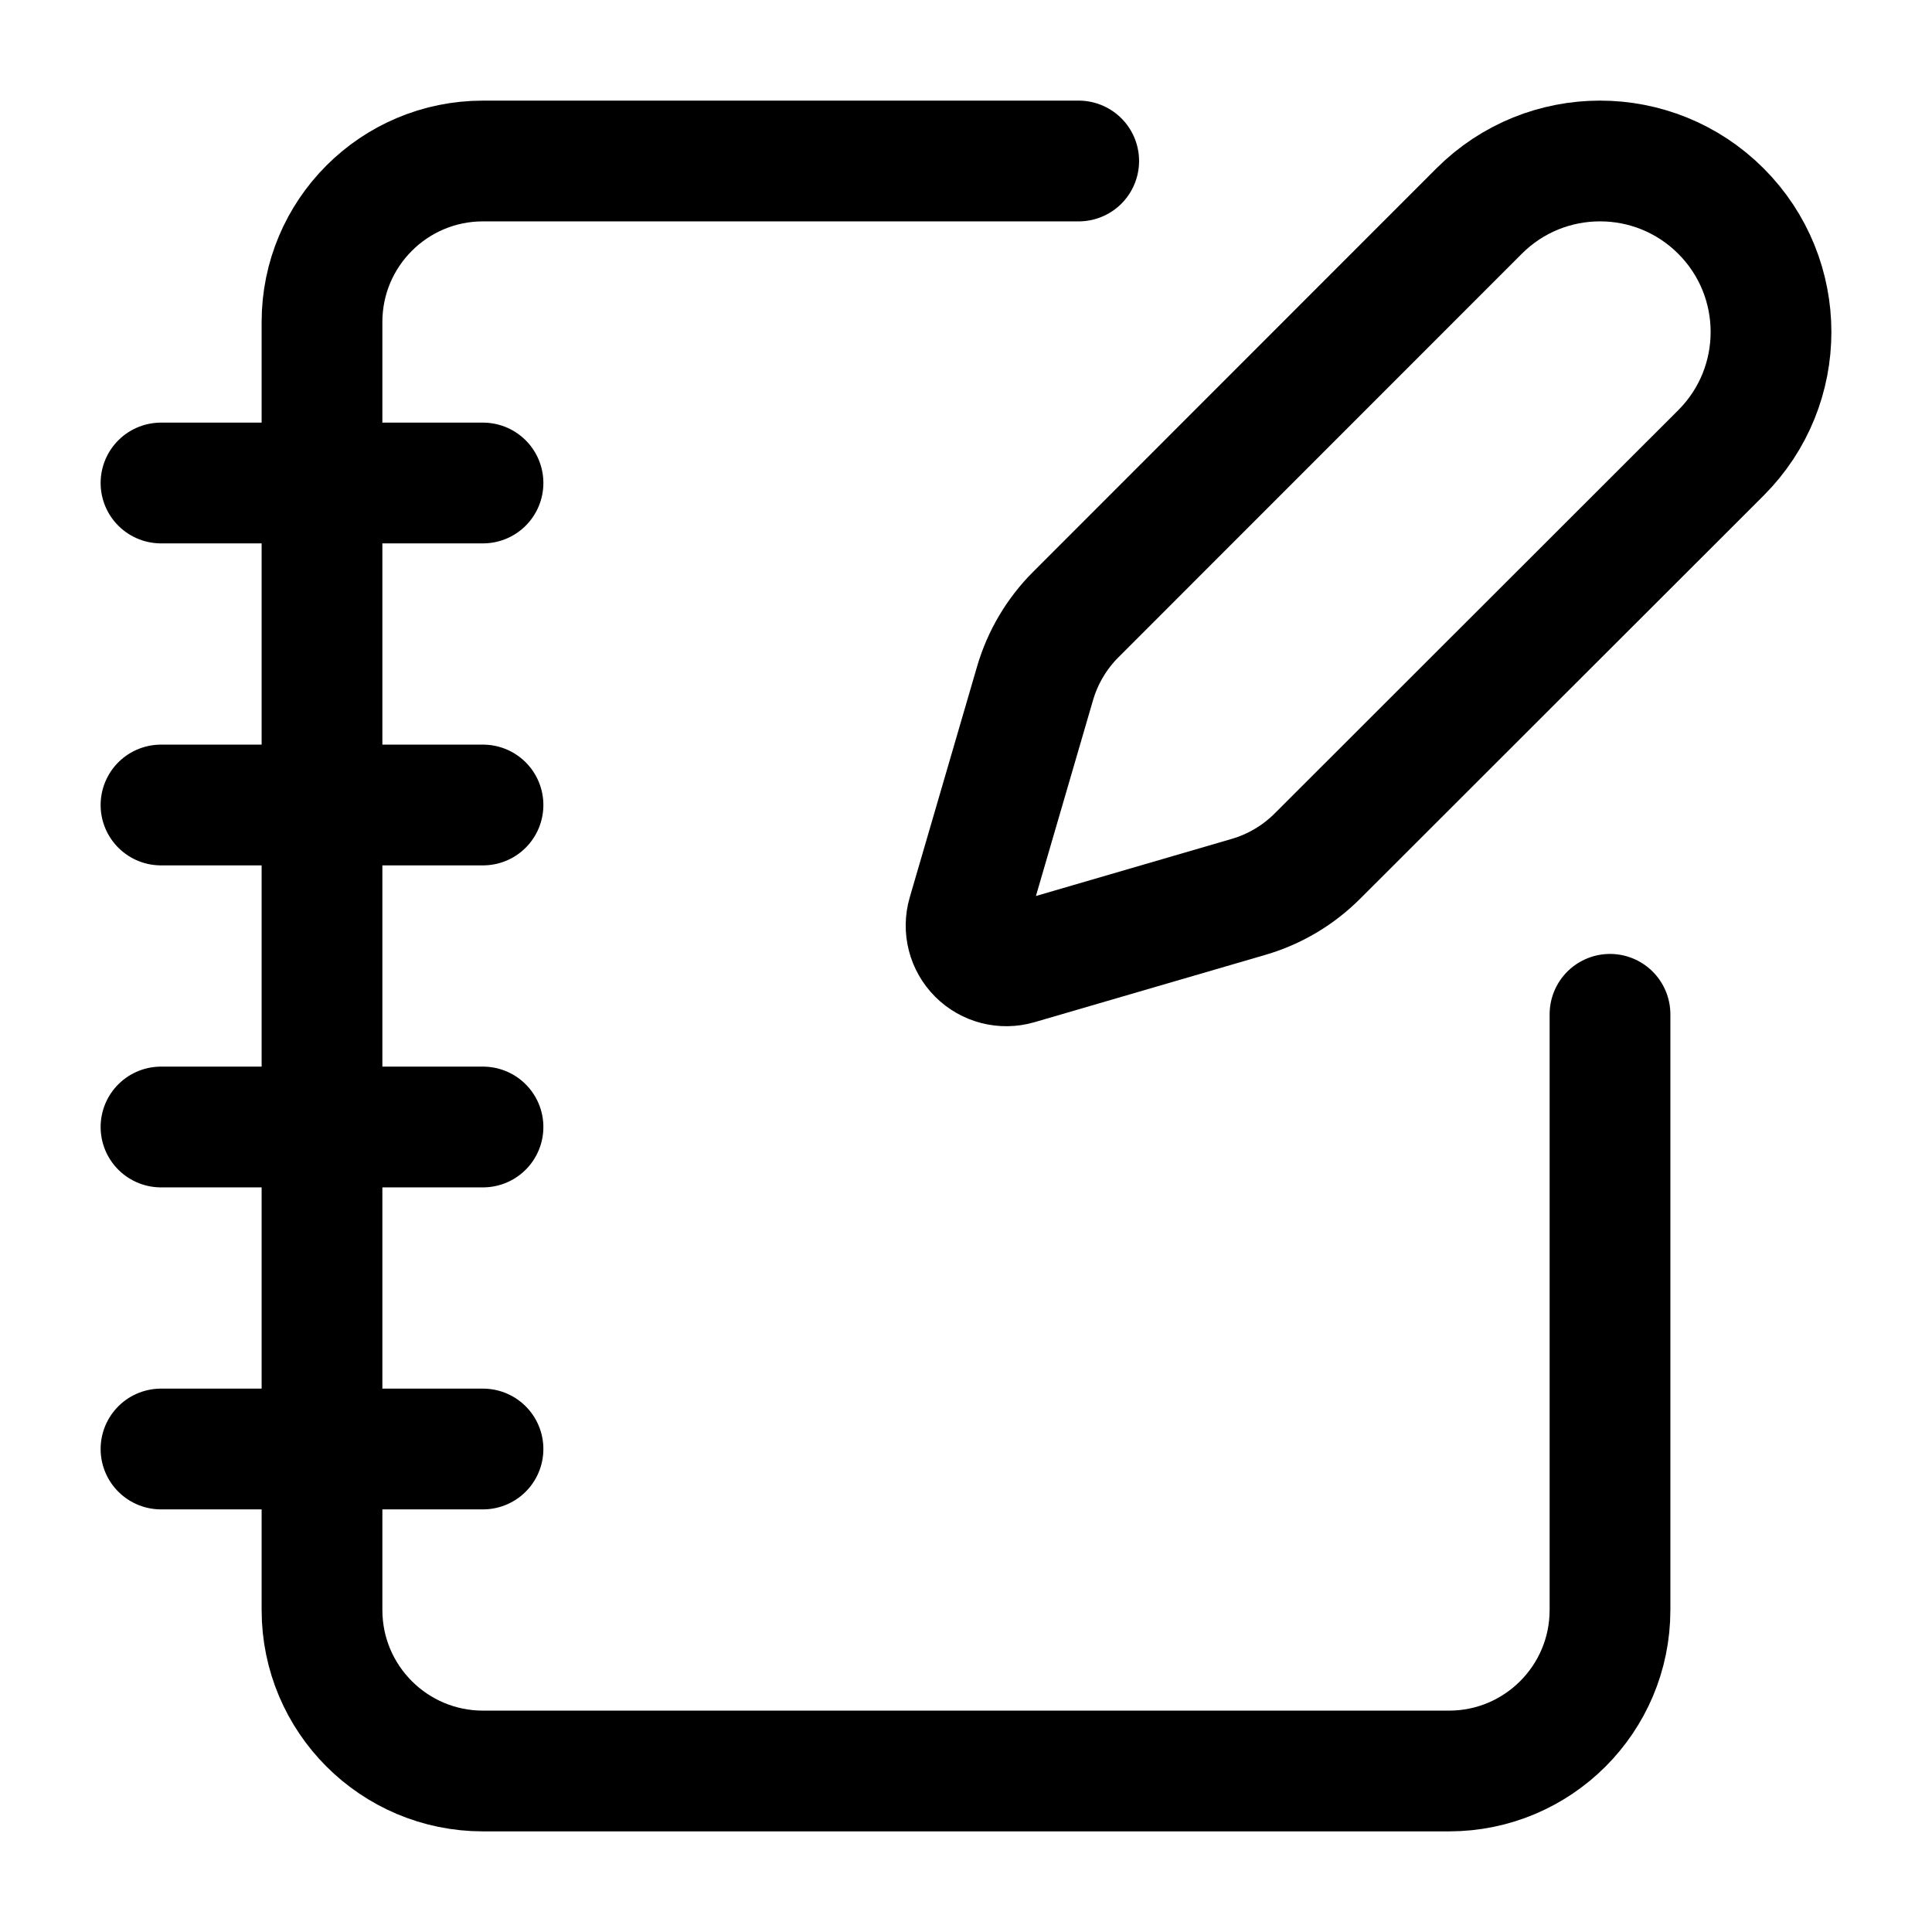
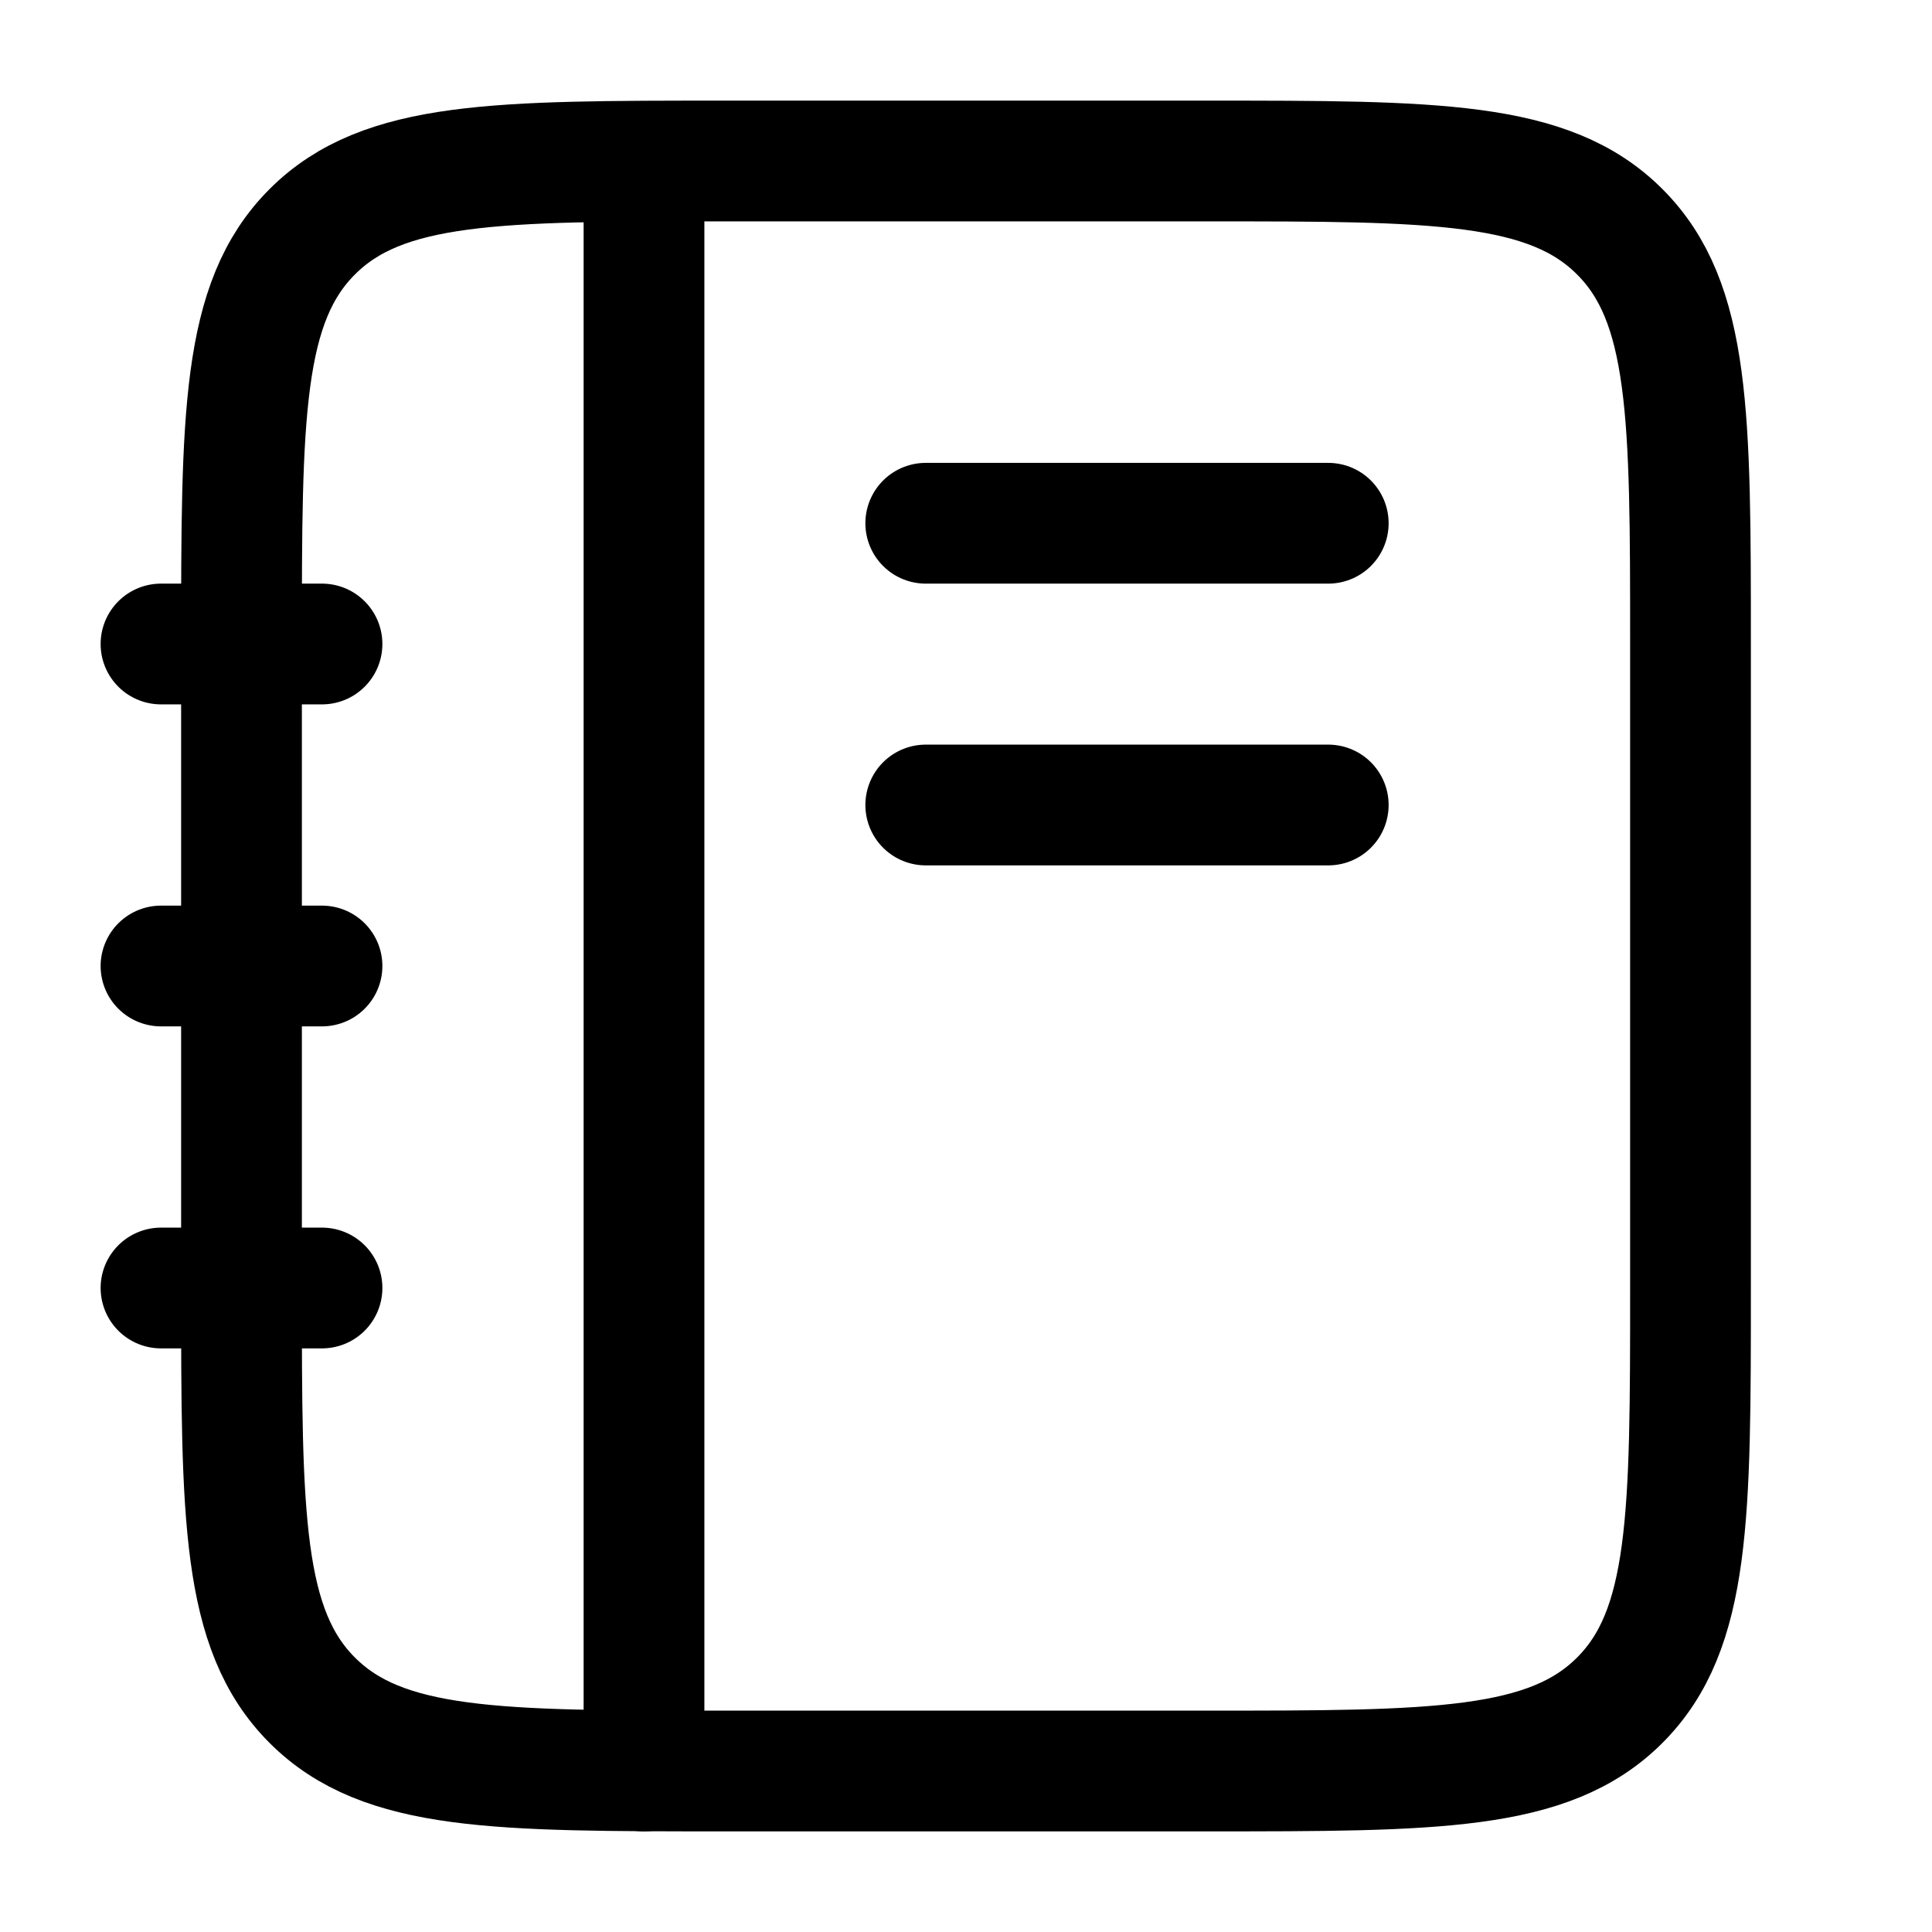
- <svg xmlns="http://www.w3.org/2000/svg" width="24" height="24" viewBox="0 0 24 24" fill="none" stroke="currentColor" stroke-width="1.5" stroke-linecap="round" stroke-linejoin="round" class="lucide lucide-notebook-pen" aria-hidden="true">
-   <path d="M13.4 2H6a2 2 0 0 0-2 2v16a2 2 0 0 0 2 2h12a2 2 0 0 0 2-2v-7.4" />
-   <path d="M2 6h4" />
-   <path d="M2 10h4" />
-   <path d="M2 14h4" />
-   <path d="M2 18h4" />
-   <path d="M21.378 5.626a1 1 0 1 0-3.004-3.004l-5.01 5.012a2 2 0 0 0-.506.854l-.837 2.87a.5.5 0 0 0 .62.62l2.87-.837a2 2 0 0 0 .854-.506z" />
+ <svg xmlns="http://www.w3.org/2000/svg" width="24" height="24" viewBox="0 0 24 24" fill="none">
+   <path d="M9 22H15C17.828 22 19.243 22 20.121 21.121C21 20.243 21 18.828 21 16V8C21 5.172 21 3.757 20.121 2.879C19.243 2 17.828 2 15 2H9C6.172 2 4.757 2 3.879 2.879C3 3.757 3 5.172 3 8V16C3 18.828 3 20.243 3.879 21.121C4.757 22 6.172 22 9 22Z" stroke-width="1.5" stroke-linecap="round" stroke="currentColor" />
+   <path d="M8 2.5V22" stroke-width="1.5" stroke-linecap="round" stroke="currentColor" />
+   <path d="M2 12H4" stroke-width="1.5" stroke-linecap="round" stroke="currentColor" />
+   <path d="M2 16H4" stroke-width="1.5" stroke-linecap="round" stroke="currentColor" />
+   <path d="M2 8H4" stroke-width="1.5" stroke-linecap="round" stroke="currentColor" />
+   <path d="M11.5 6.5H16.5" stroke-width="1.5" stroke-linecap="round" stroke="currentColor" />
+   <path d="M11.5 10H16.5" stroke-width="1.5" stroke-linecap="round" stroke="currentColor" />
</svg>
